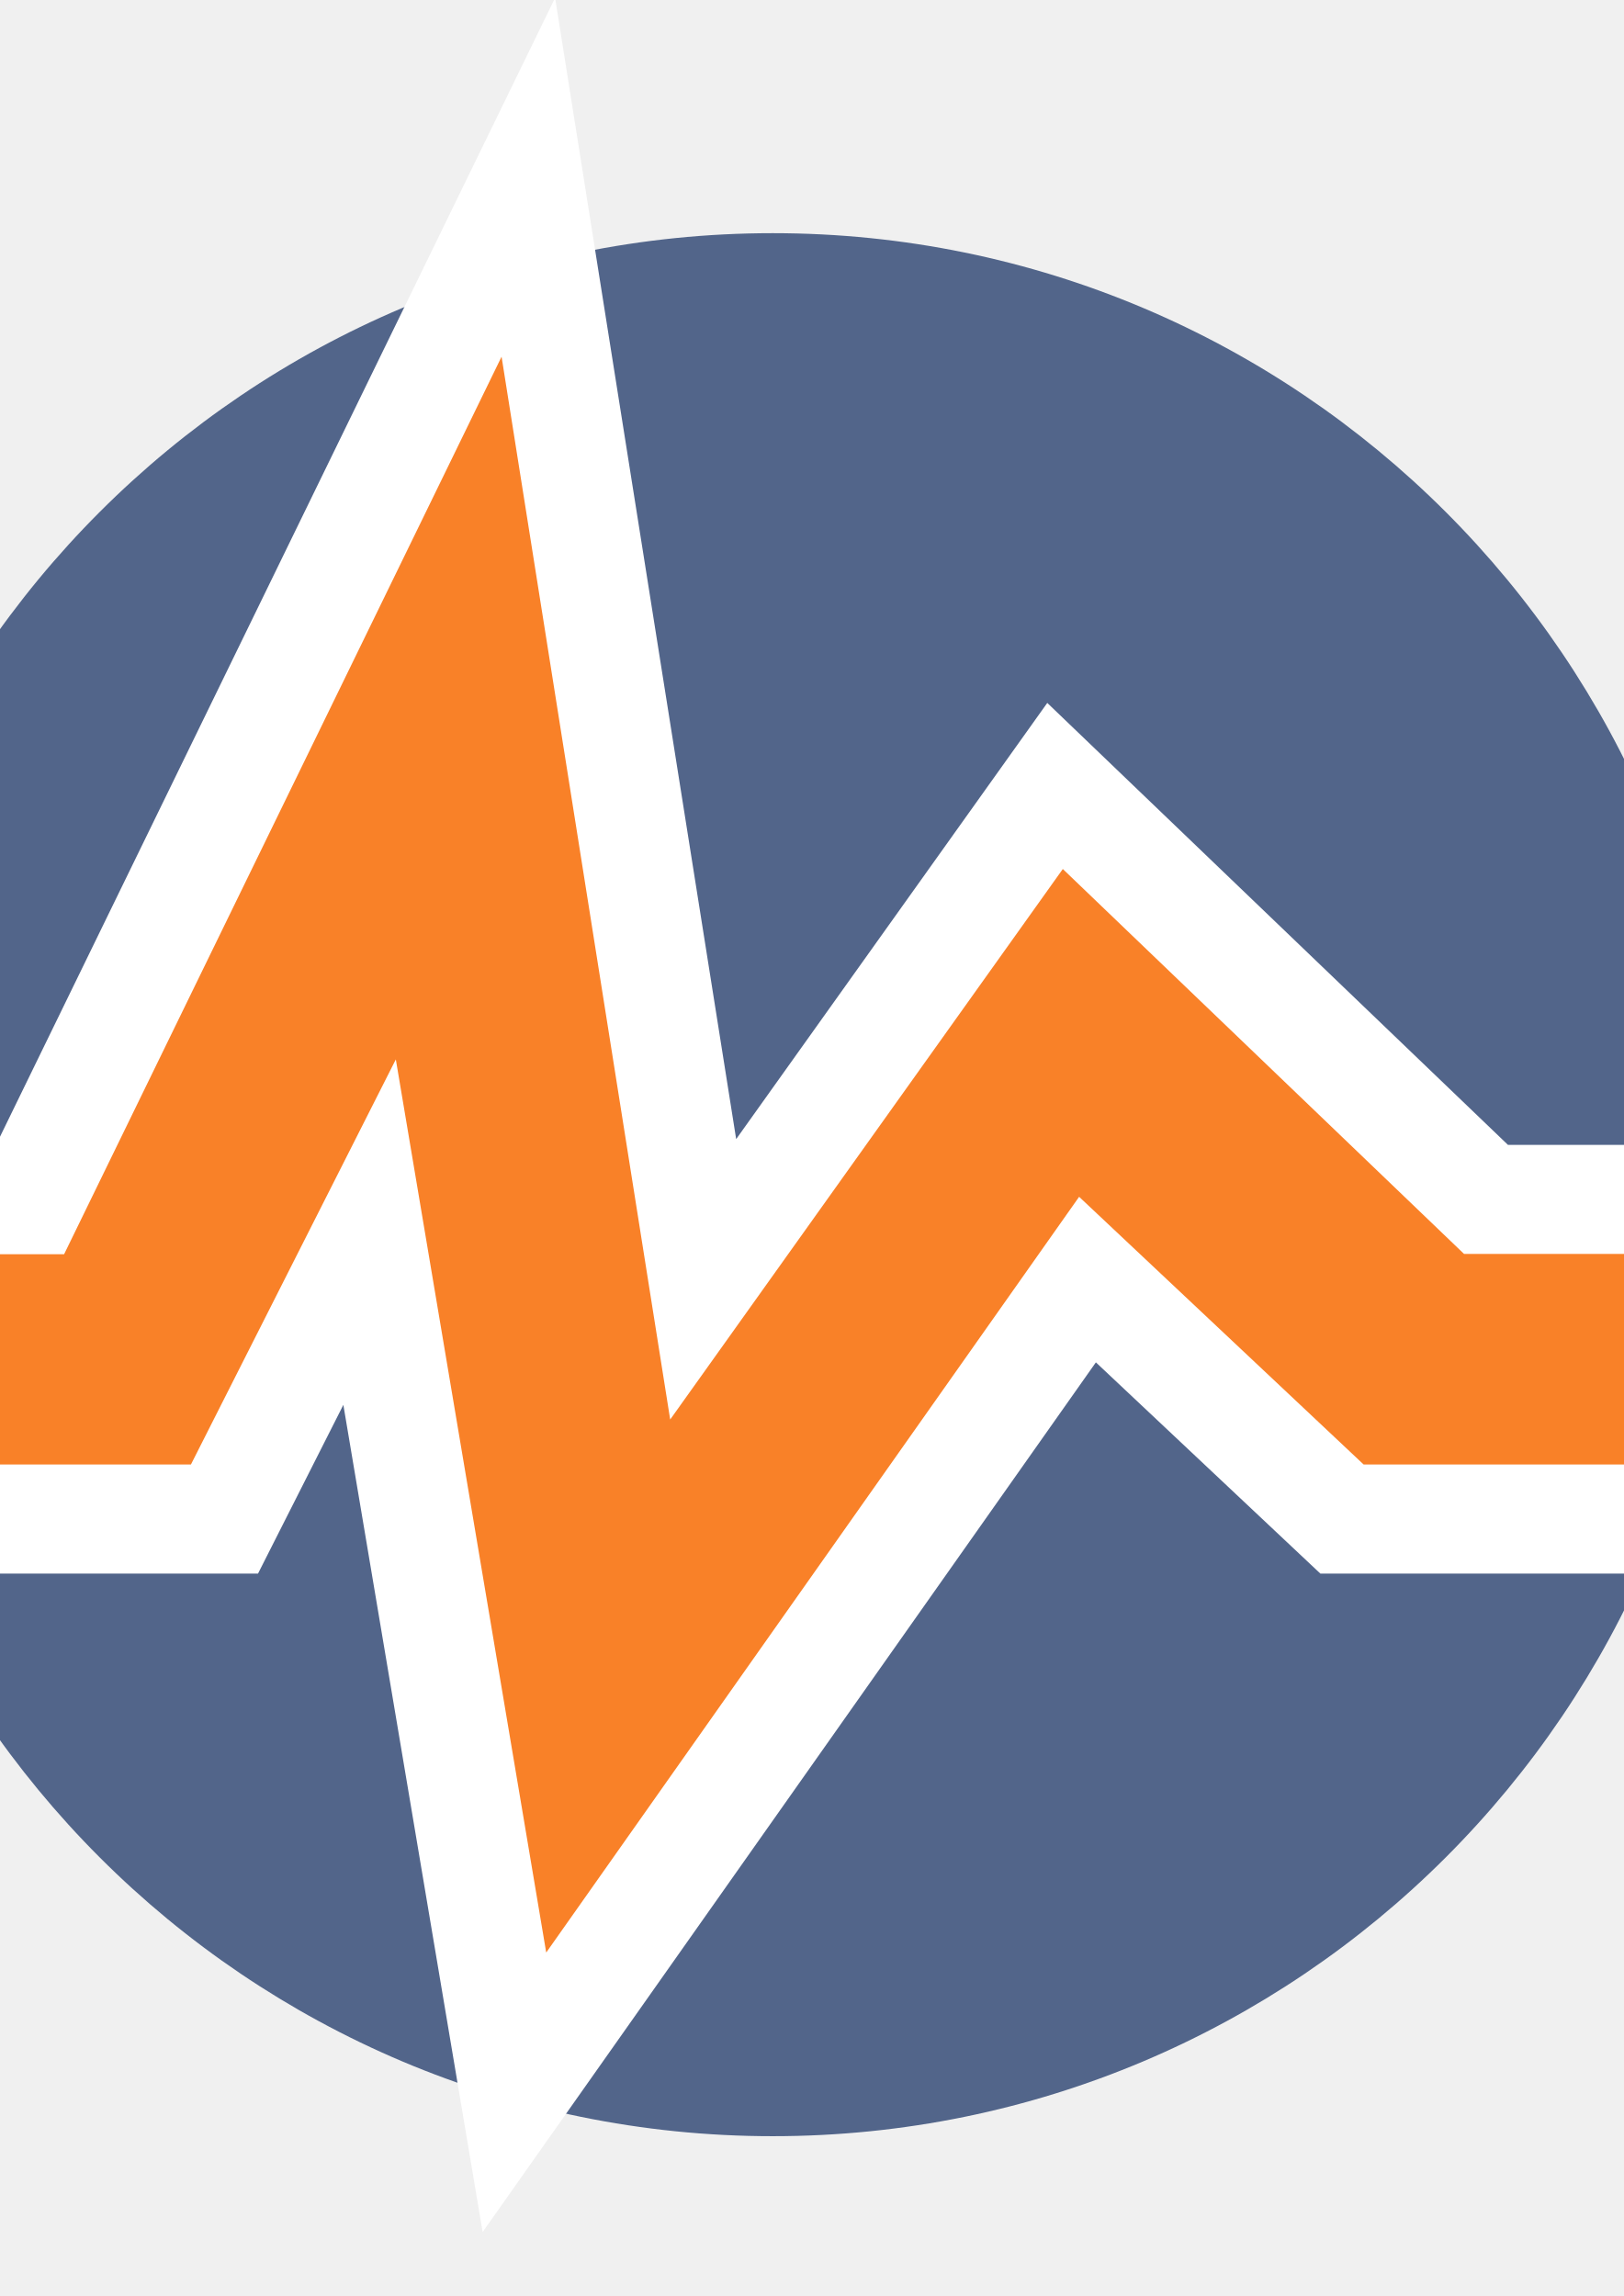
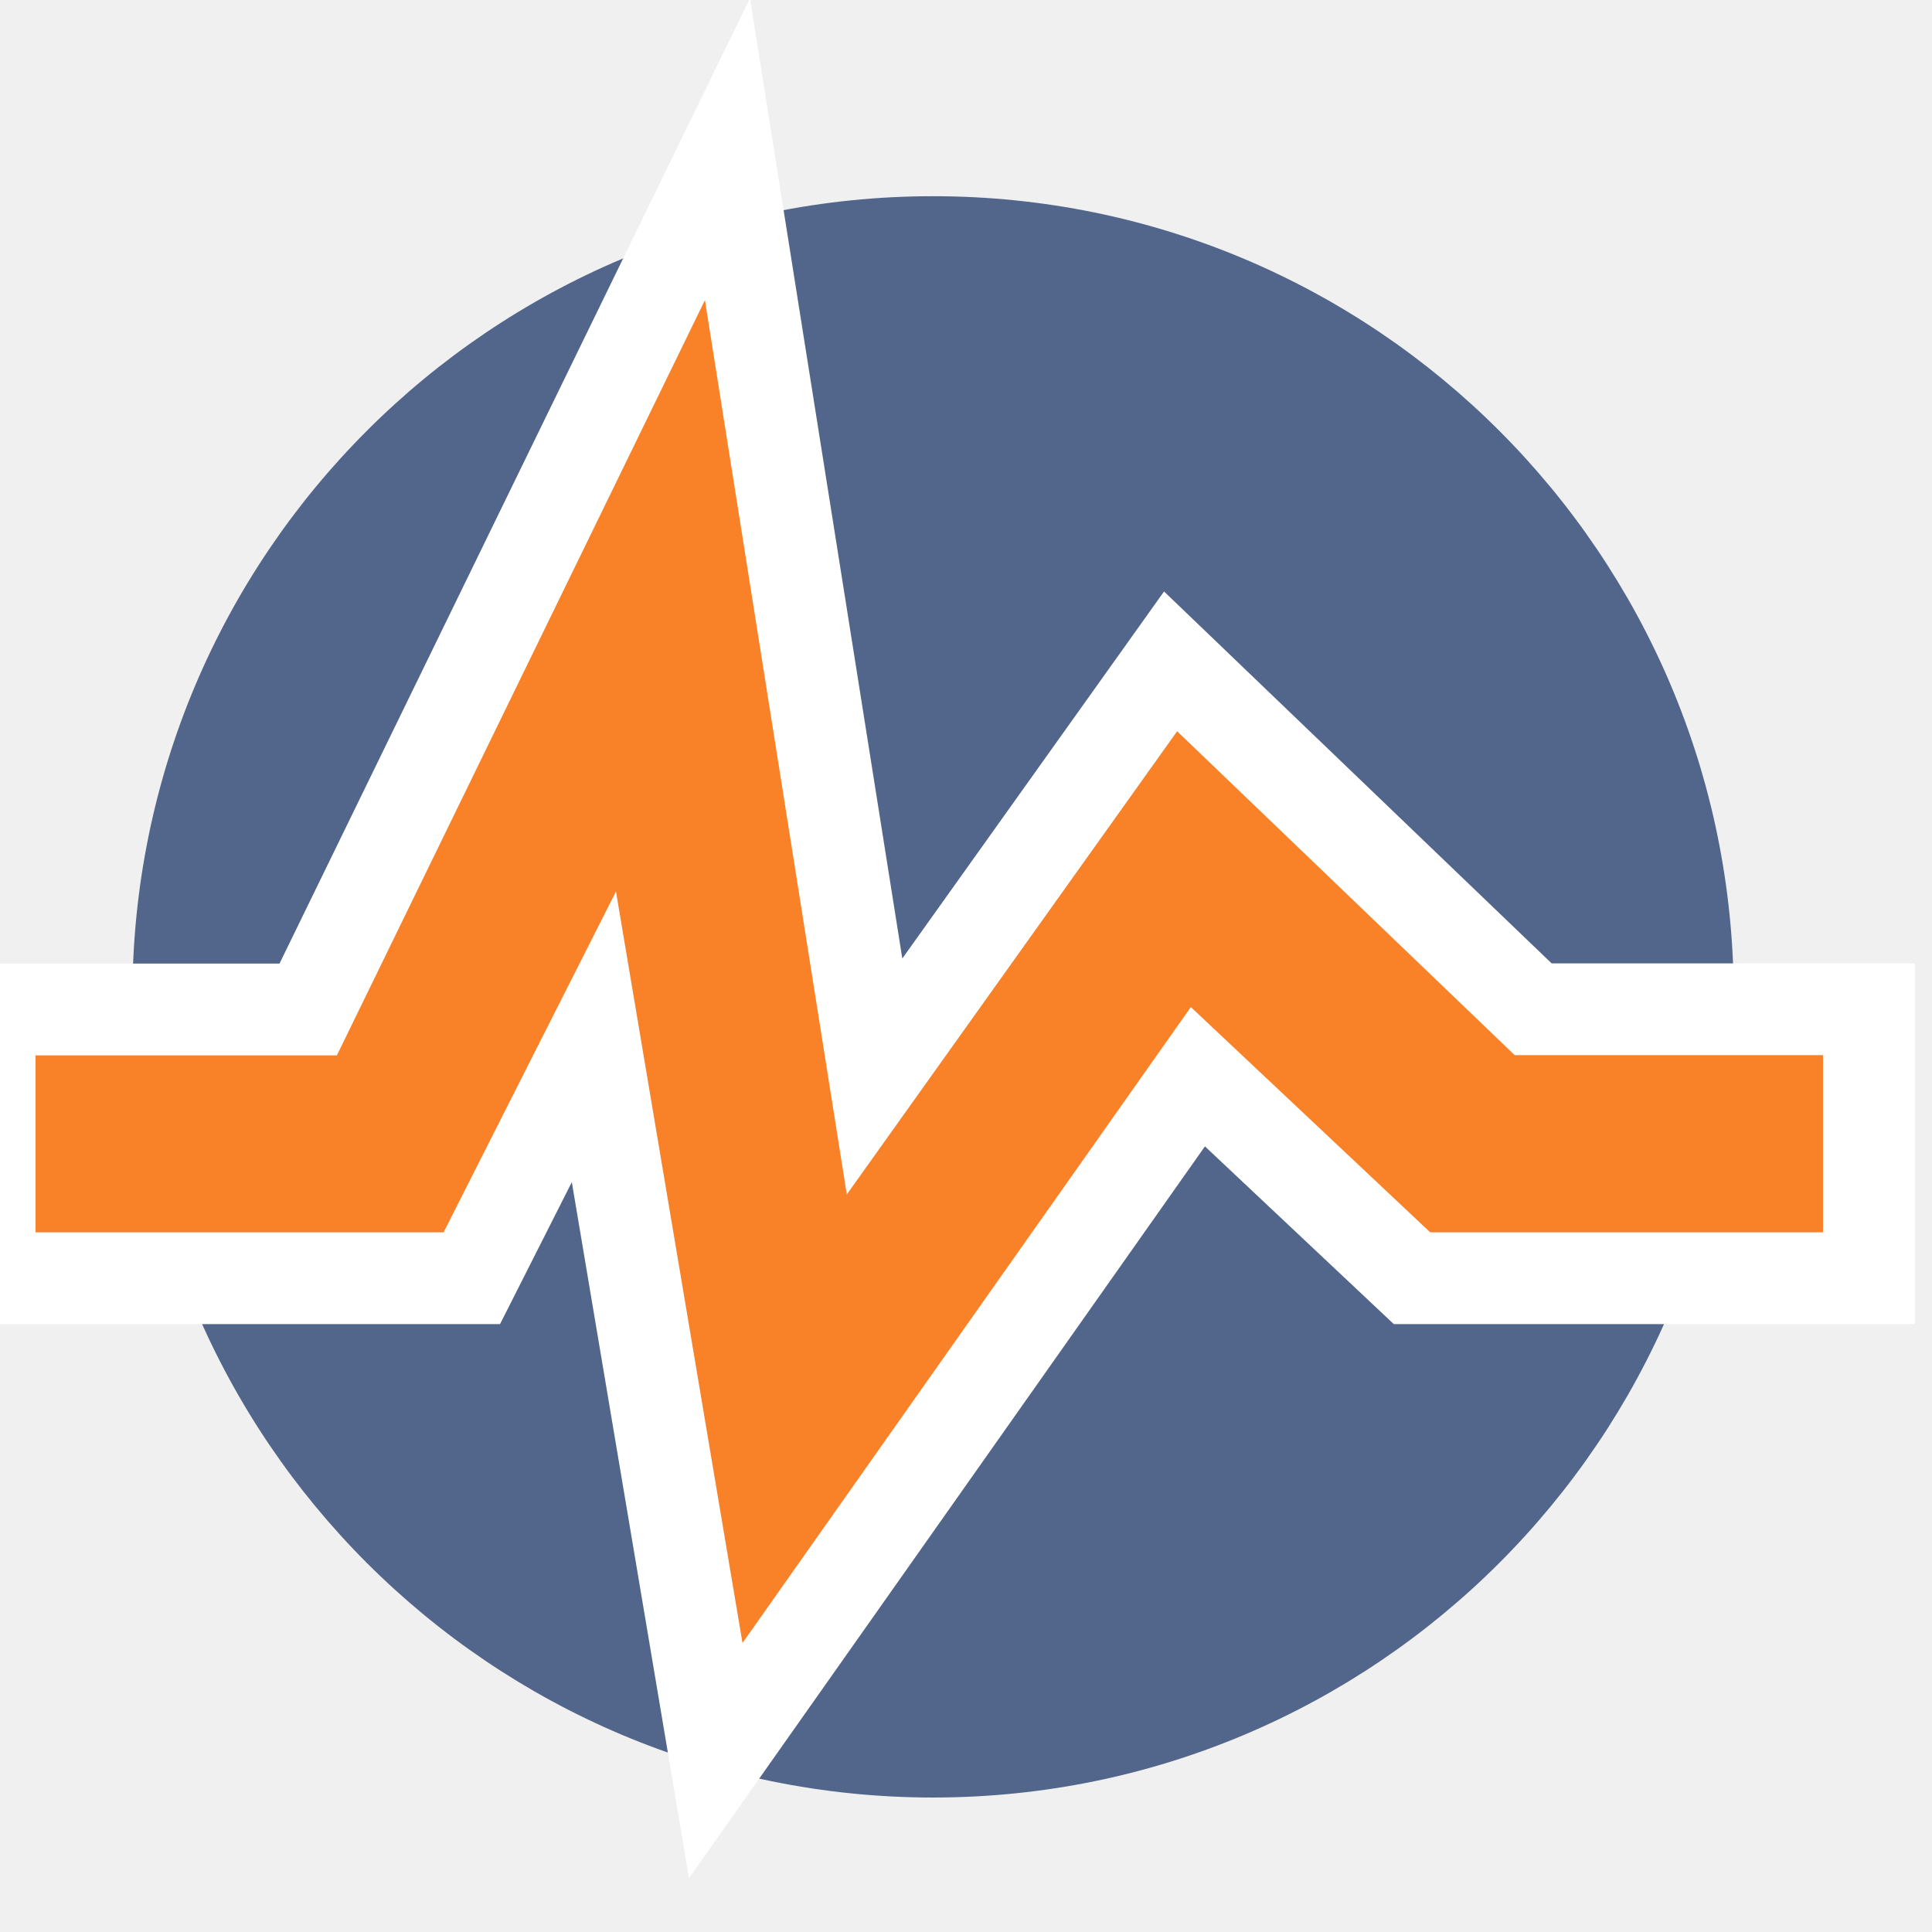
- <svg xmlns="http://www.w3.org/2000/svg" version="1.1" id="Ebene_1" x="0px" y="0px" viewBox="0 0 595.3 841.9" enable-background="new 0 0 595.3 841.9" xml:space="preserve">
+ <svg xmlns="http://www.w3.org/2000/svg" version="1.1" id="Ebene_1" x="0px" y="0px" width="8mm" height="8mm" viewBox="0 0 595.3 841.9" enable-background="new 0 0 595.3 841.9" xml:space="preserve">
  <g id="Ebene_2_1_">
    <circle fill="#52658A" cx="283.3" cy="434.4" r="348.9" />
  </g>
  <g>
    <path fill="#F98128" stroke="#FFFFFF" stroke-width="40" stroke-miterlimit="10" d="M691.1,439.9V557H492l-93.3-87.8l-210.1,298   l-53.1-315.4L82.3,557h-210.1V439.9H11L193.7,65l64.1,404.1l129-180.9l158,151.6H691.1z" />
  </g>
</svg>
